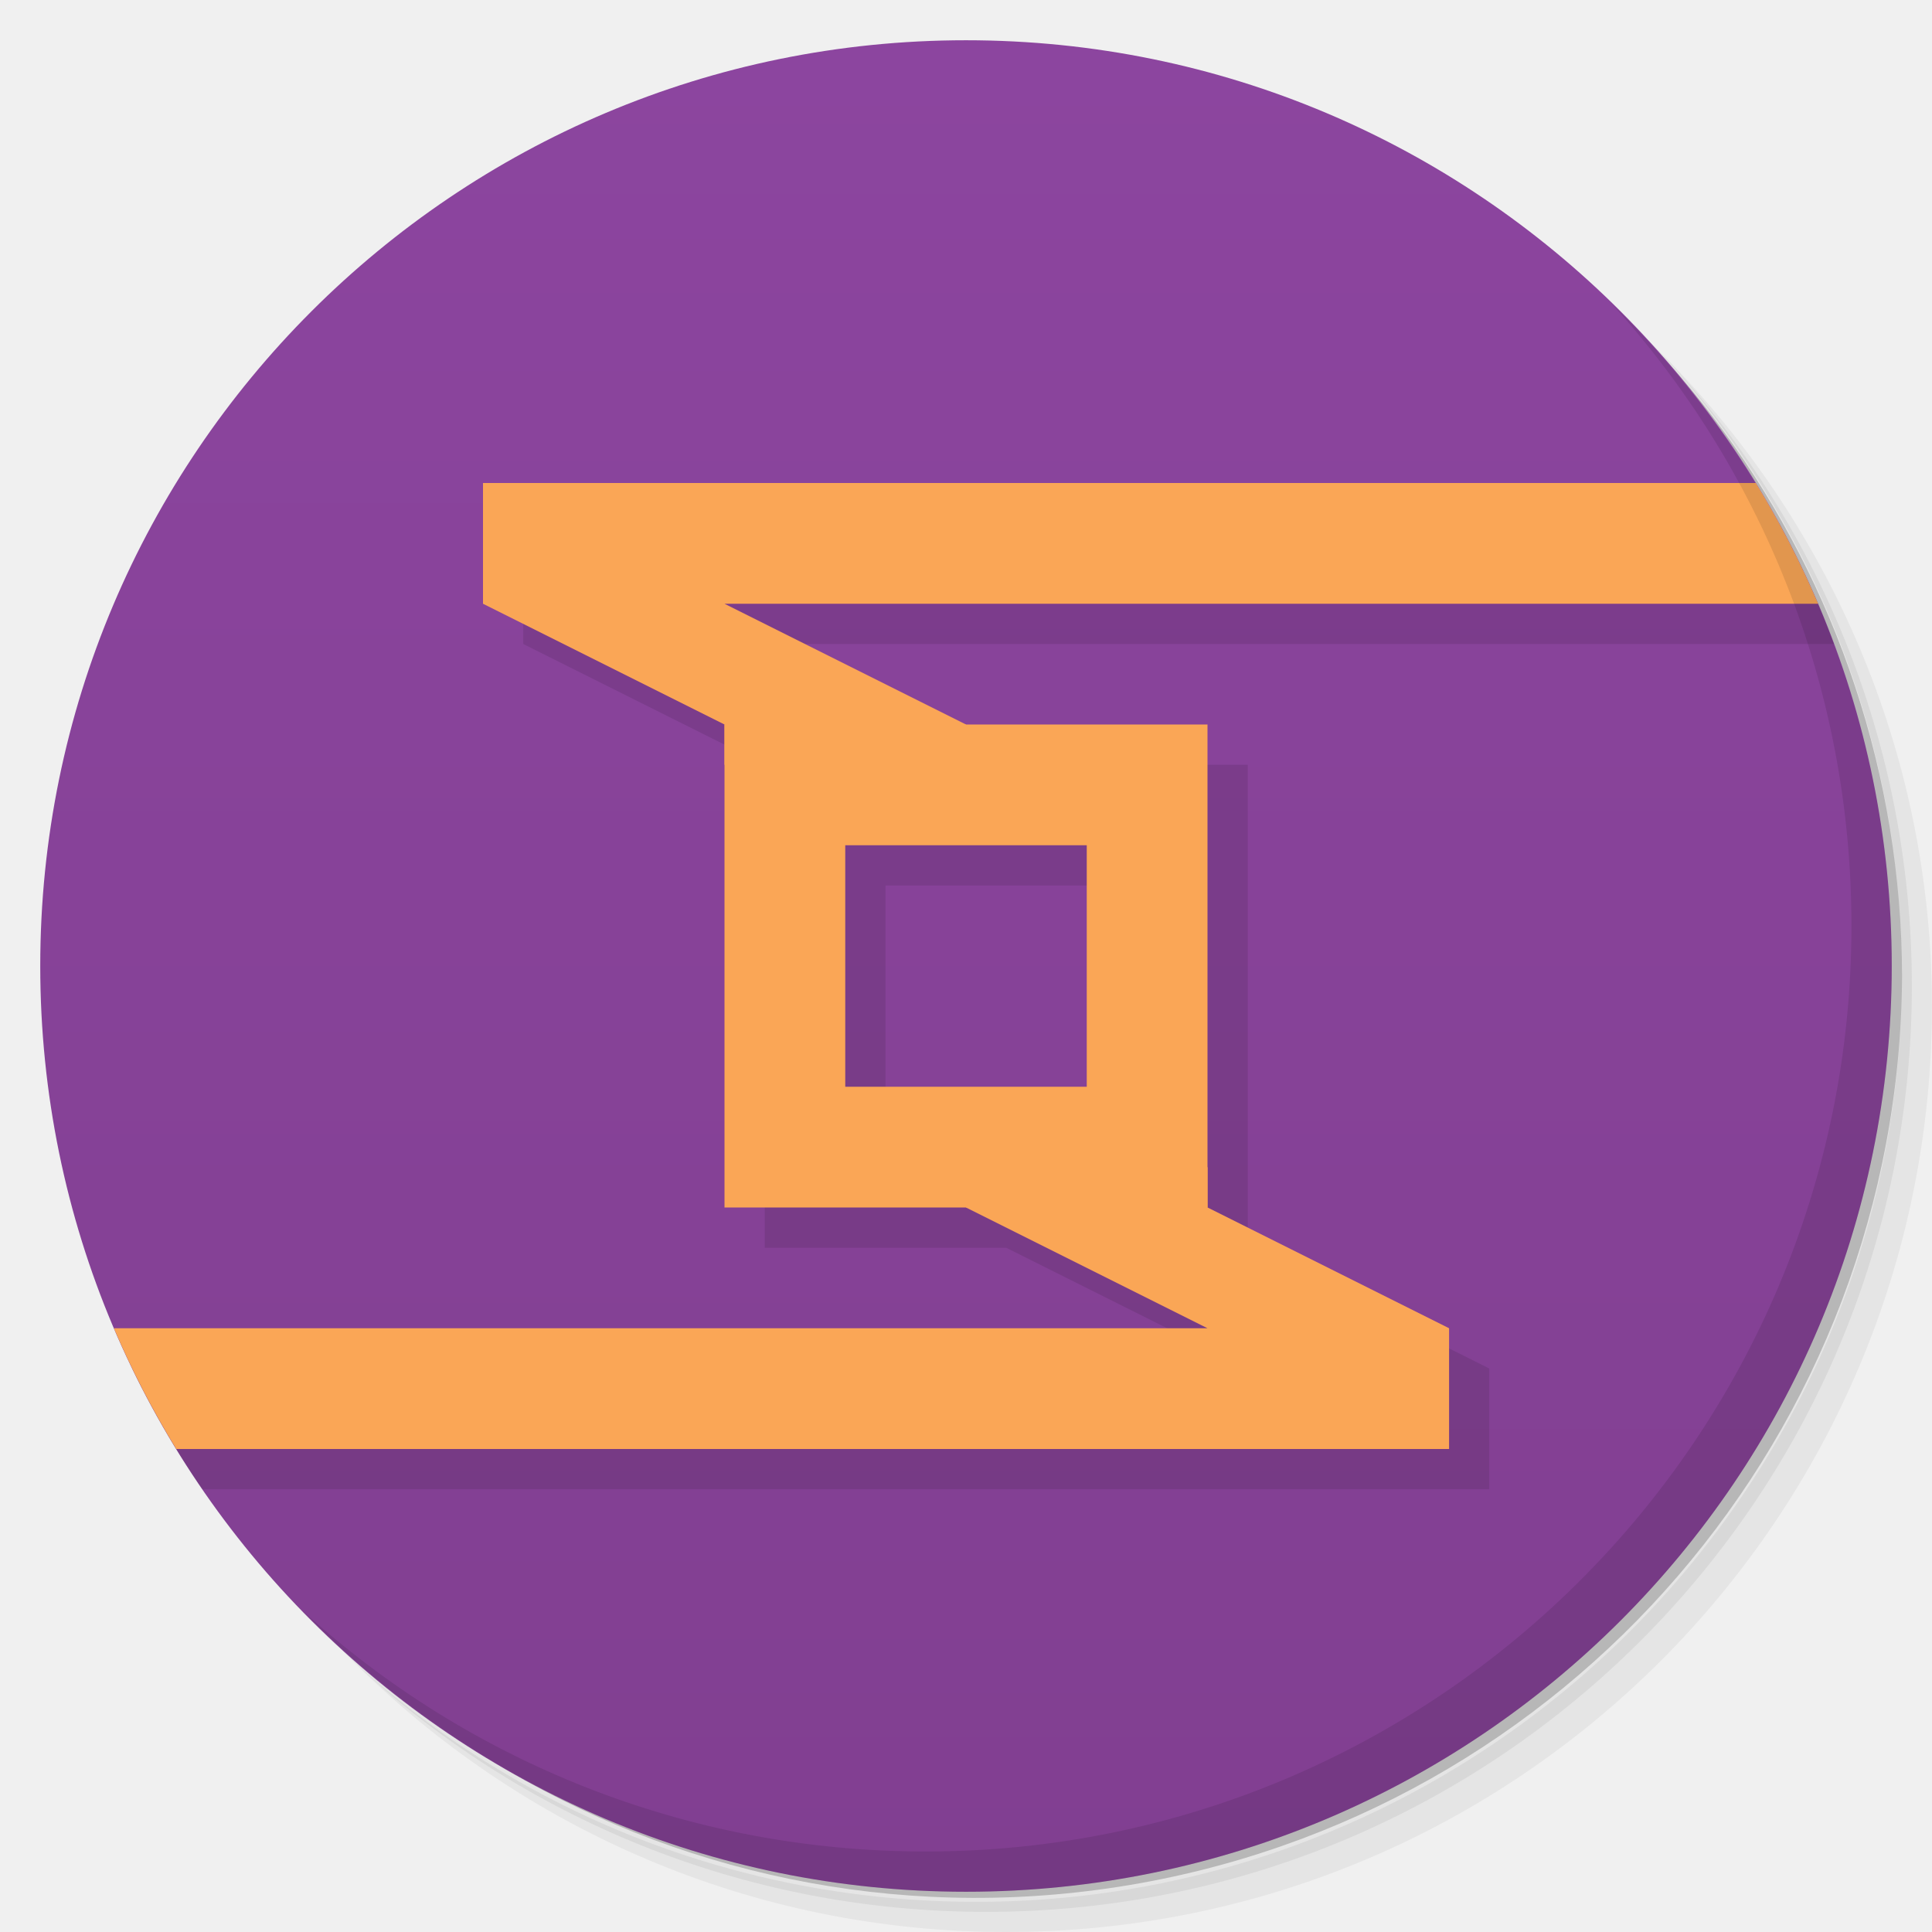
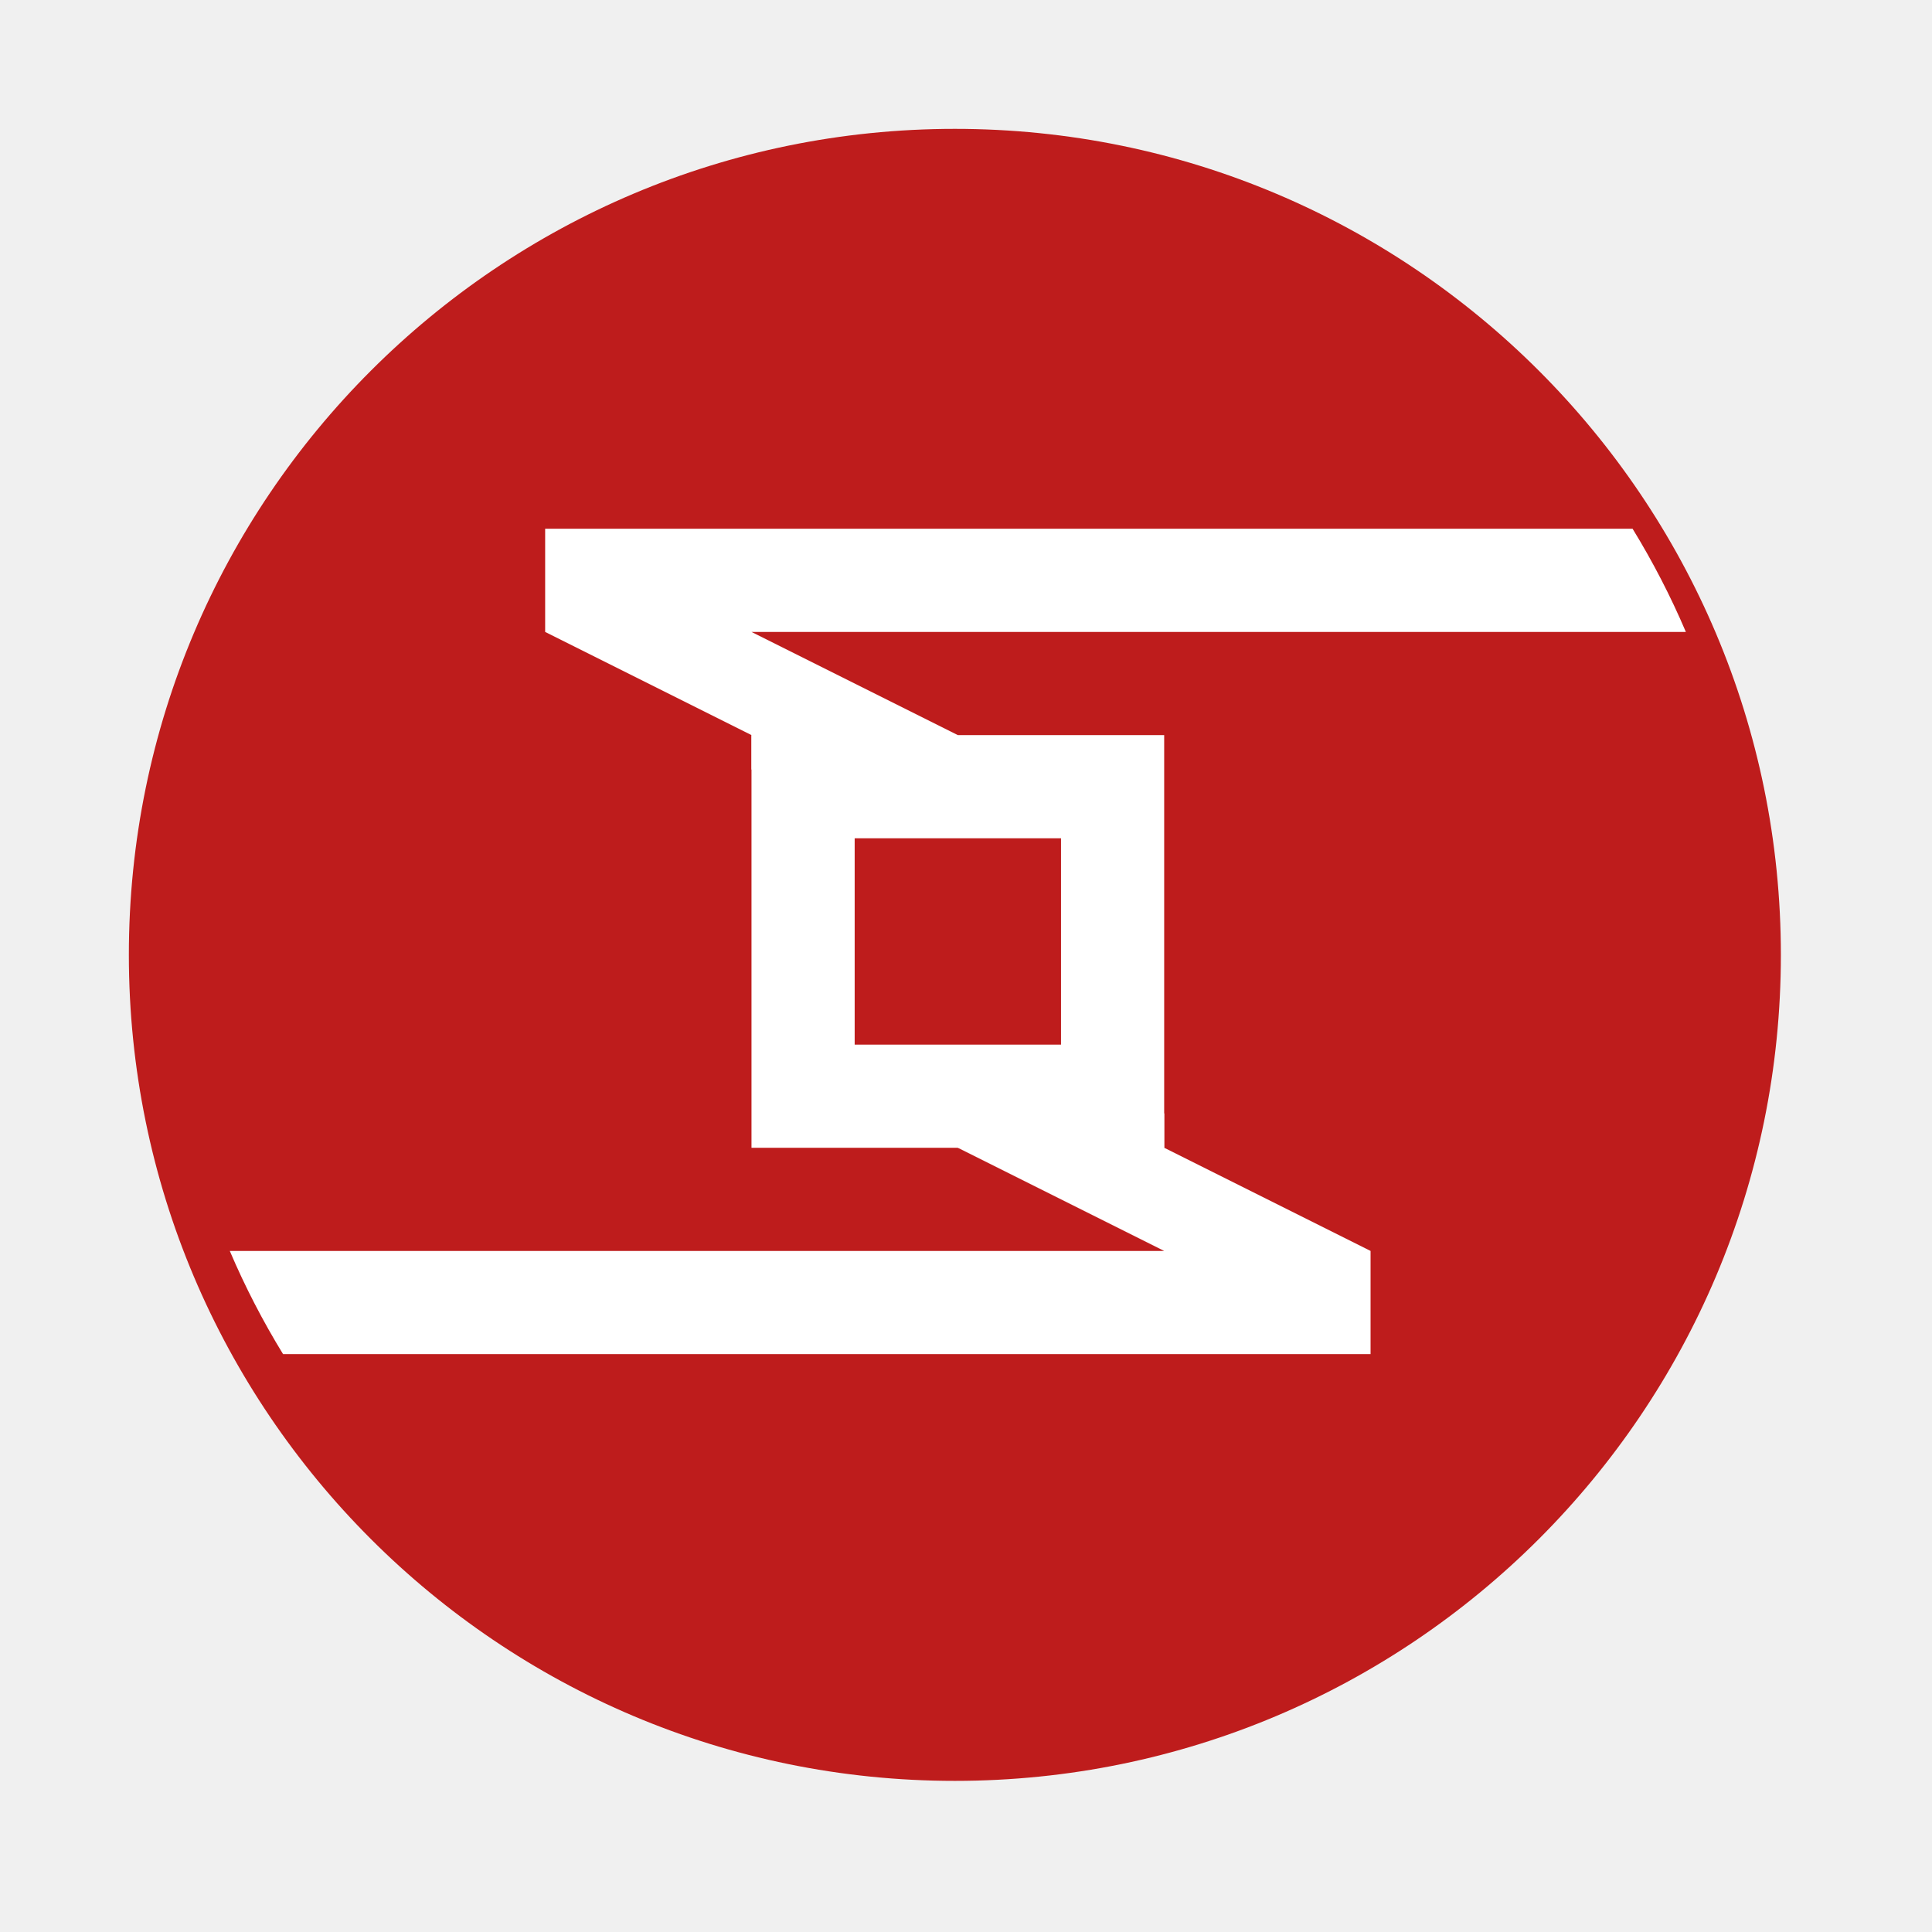
- <svg xmlns="http://www.w3.org/2000/svg" viewBox="0 0 48 48">
-   <defs>
-     <linearGradient id="linearGradient3764" x1="1" x2="47" gradientUnits="userSpaceOnUse" gradientTransform="matrix(0,-1,1,0,-1.5e-6,48)">
-       <stop style="stop-color:#813f91;stop-opacity:1" />
-       <stop offset="1" style="stop-color:#8c459f;stop-opacity:1" />
-     </linearGradient>
-   </defs>
-   <g>
-     <path d="m 36.31 5 c 5.859 4.062 9.688 10.831 9.688 18.5 c 0 12.426 -10.07 22.5 -22.5 22.5 c -7.669 0 -14.438 -3.828 -18.5 -9.688 c 1.037 1.822 2.306 3.499 3.781 4.969 c 4.085 3.712 9.514 5.969 15.469 5.969 c 12.703 0 23 -10.298 23 -23 c 0 -5.954 -2.256 -11.384 -5.969 -15.469 c -1.469 -1.475 -3.147 -2.744 -4.969 -3.781 z m 4.969 3.781 c 3.854 4.113 6.219 9.637 6.219 15.719 c 0 12.703 -10.297 23 -23 23 c -6.081 0 -11.606 -2.364 -15.719 -6.219 c 4.16 4.144 9.883 6.719 16.219 6.719 c 12.703 0 23 -10.298 23 -23 c 0 -6.335 -2.575 -12.06 -6.719 -16.219 z" style="opacity:0.05" />
-     <path d="m 41.28 8.781 c 3.712 4.085 5.969 9.514 5.969 15.469 c 0 12.703 -10.297 23 -23 23 c -5.954 0 -11.384 -2.256 -15.469 -5.969 c 4.113 3.854 9.637 6.219 15.719 6.219 c 12.703 0 23 -10.298 23 -23 c 0 -6.081 -2.364 -11.606 -6.219 -15.719 z" style="opacity:0.1" />
-     <path d="m 31.25 2.375 c 8.615 3.154 14.75 11.417 14.75 21.13 c 0 12.426 -10.07 22.5 -22.5 22.5 c -9.708 0 -17.971 -6.135 -21.12 -14.75 a 23 23 0 0 0 44.875 -7 a 23 23 0 0 0 -16 -21.875 z" style="opacity:0.2" />
-   </g>
-   <g>
-     <path d="m 24 1 c 12.703 0 23 10.297 23 23 c 0 12.703 -10.297 23 -23 23 -12.703 0 -23 -10.297 -23 -23 0 -12.703 10.297 -23 23 -23 z" style="fill:url(#linearGradient3764);fill-opacity:1" />
-     <path d="m 13 13 l 0 3 l 6 3 l 0 12 l 6 0 l 6 3 l -27.717 0 c 0.506 1.047 1.091 2.049 1.744 3 l 31.973 0 l 0 -3 l -6 -3 l 0 -1 l 0 -11 l -6 0 l -6 -3 l 26.568 0 c -0.385 -1.037 -0.841 -2.039 -1.365 -3 l -31.2 0 z m 9 9 l 6 0 l 0 6 l -6 0 l 0 -6 z" style="fill:#000;opacity:0.1;fill-opacity:1" />
-     <path d="m 12 12 l 0 3 l 6 3 l 0 1 l 6 0 l 0 -1 l -6 -3 l 27.17 0 c -0.444 -1.042 -0.963 -2.044 -1.549 -3 l -31.623 0 z" style="fill:#faa656;fill-opacity:1" />
-     <path d="m 24 29 l 0 1 l 6 3 l -27.17 0 c 0.444 1.042 0.963 2.044 1.549 3 l 31.623 0 l 0 -3 l -6 -3 l 0 -1 l -6 0 z" style="fill:#faa656;fill-opacity:1" />
-   </g>
-   <g>
-     <g>
-       <g>
-         <path d="m 18 18 l 0 12 l 12 0 l 0 -12 m -9 3 l 6 0 l 0 6 l -6 0 m 0 -6" style="fill:#faa656;fill-opacity:1;" />
+ <svg xmlns="http://www.w3.org/2000/svg" width="512" height="512" version="1.1" viewBox="0 0 512 512">
+   <path d="m471.95 253.05c0 120.9-98.01 218.9-218.9 218.9-120.9 0-218.9-98.01-218.9-218.9 0-120.9 98.01-218.9 218.9-218.9 120.9 0 218.9 98.01 218.9 218.9" fill="#be1c1c" fill-rule="evenodd" />
+   <g transform="matrix(.51181 0 0 .51181 149.46 187.31)" fill="#ffffff">
+     <path d="m-9.748-92.188v53.42l106.84 53.42v17.807h106.84v-17.807l-106.84-53.42h483.81c-7.906-18.555-17.148-36.397-27.582-53.42h-563.1z" stroke-width="17.807" />
+     <path d="m203.93 210.52v17.807l106.84 53.42h-483.81c7.906 18.555 17.148 36.397 27.582 53.42h563.1v-53.42l-106.84-53.42v-17.807h-106.84z" stroke-width="17.807" />
+     <g transform="matrix(17.807 0 0 17.807 -223.43 -305.87)">
+       <g fill="#ffffff">
+         <g fill="#ffffff">
+           <path d="m18 18v12h12v-12m-9 3h6v6h-6" fill="#ffffff" />
+         </g>
      </g>
    </g>
  </g>
-   <g>
-     <path d="m 40.03 7.531 c 3.712 4.084 5.969 9.514 5.969 15.469 0 12.703 -10.297 23 -23 23 c -5.954 0 -11.384 -2.256 -15.469 -5.969 4.178 4.291 10.01 6.969 16.469 6.969 c 12.703 0 23 -10.298 23 -23 0 -6.462 -2.677 -12.291 -6.969 -16.469 z" style="opacity:0.1" />
-   </g>
</svg>
